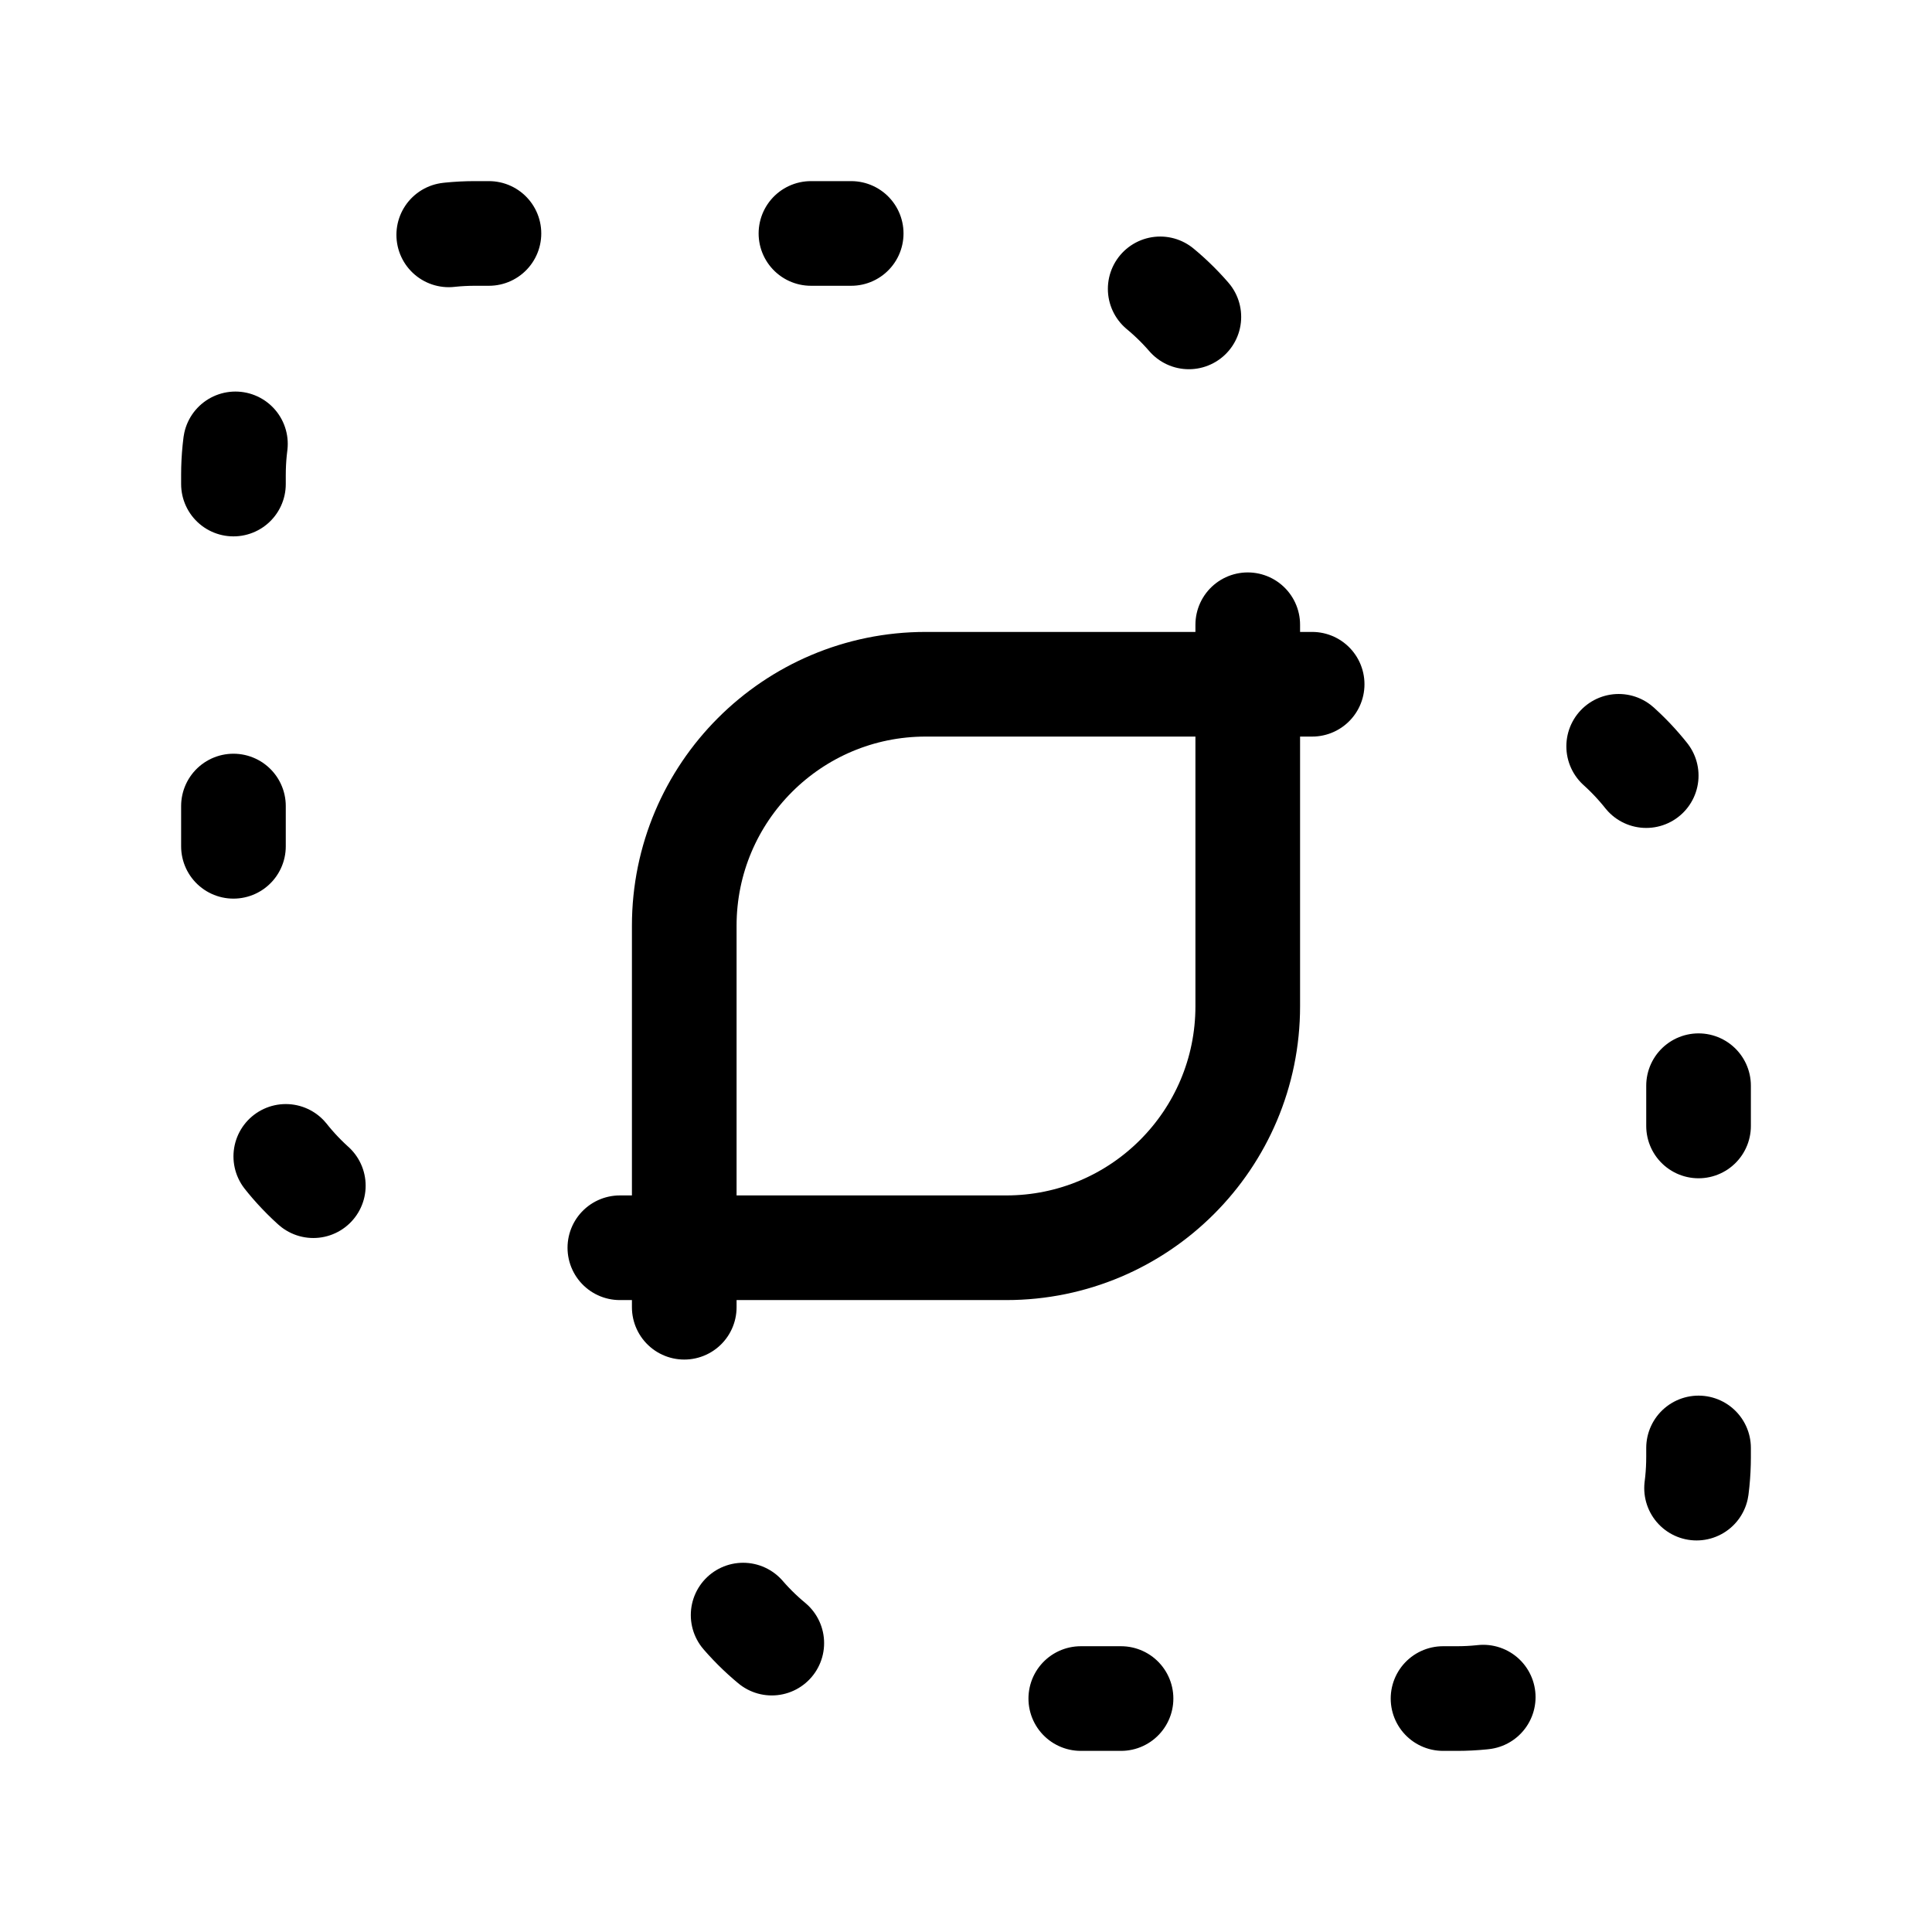
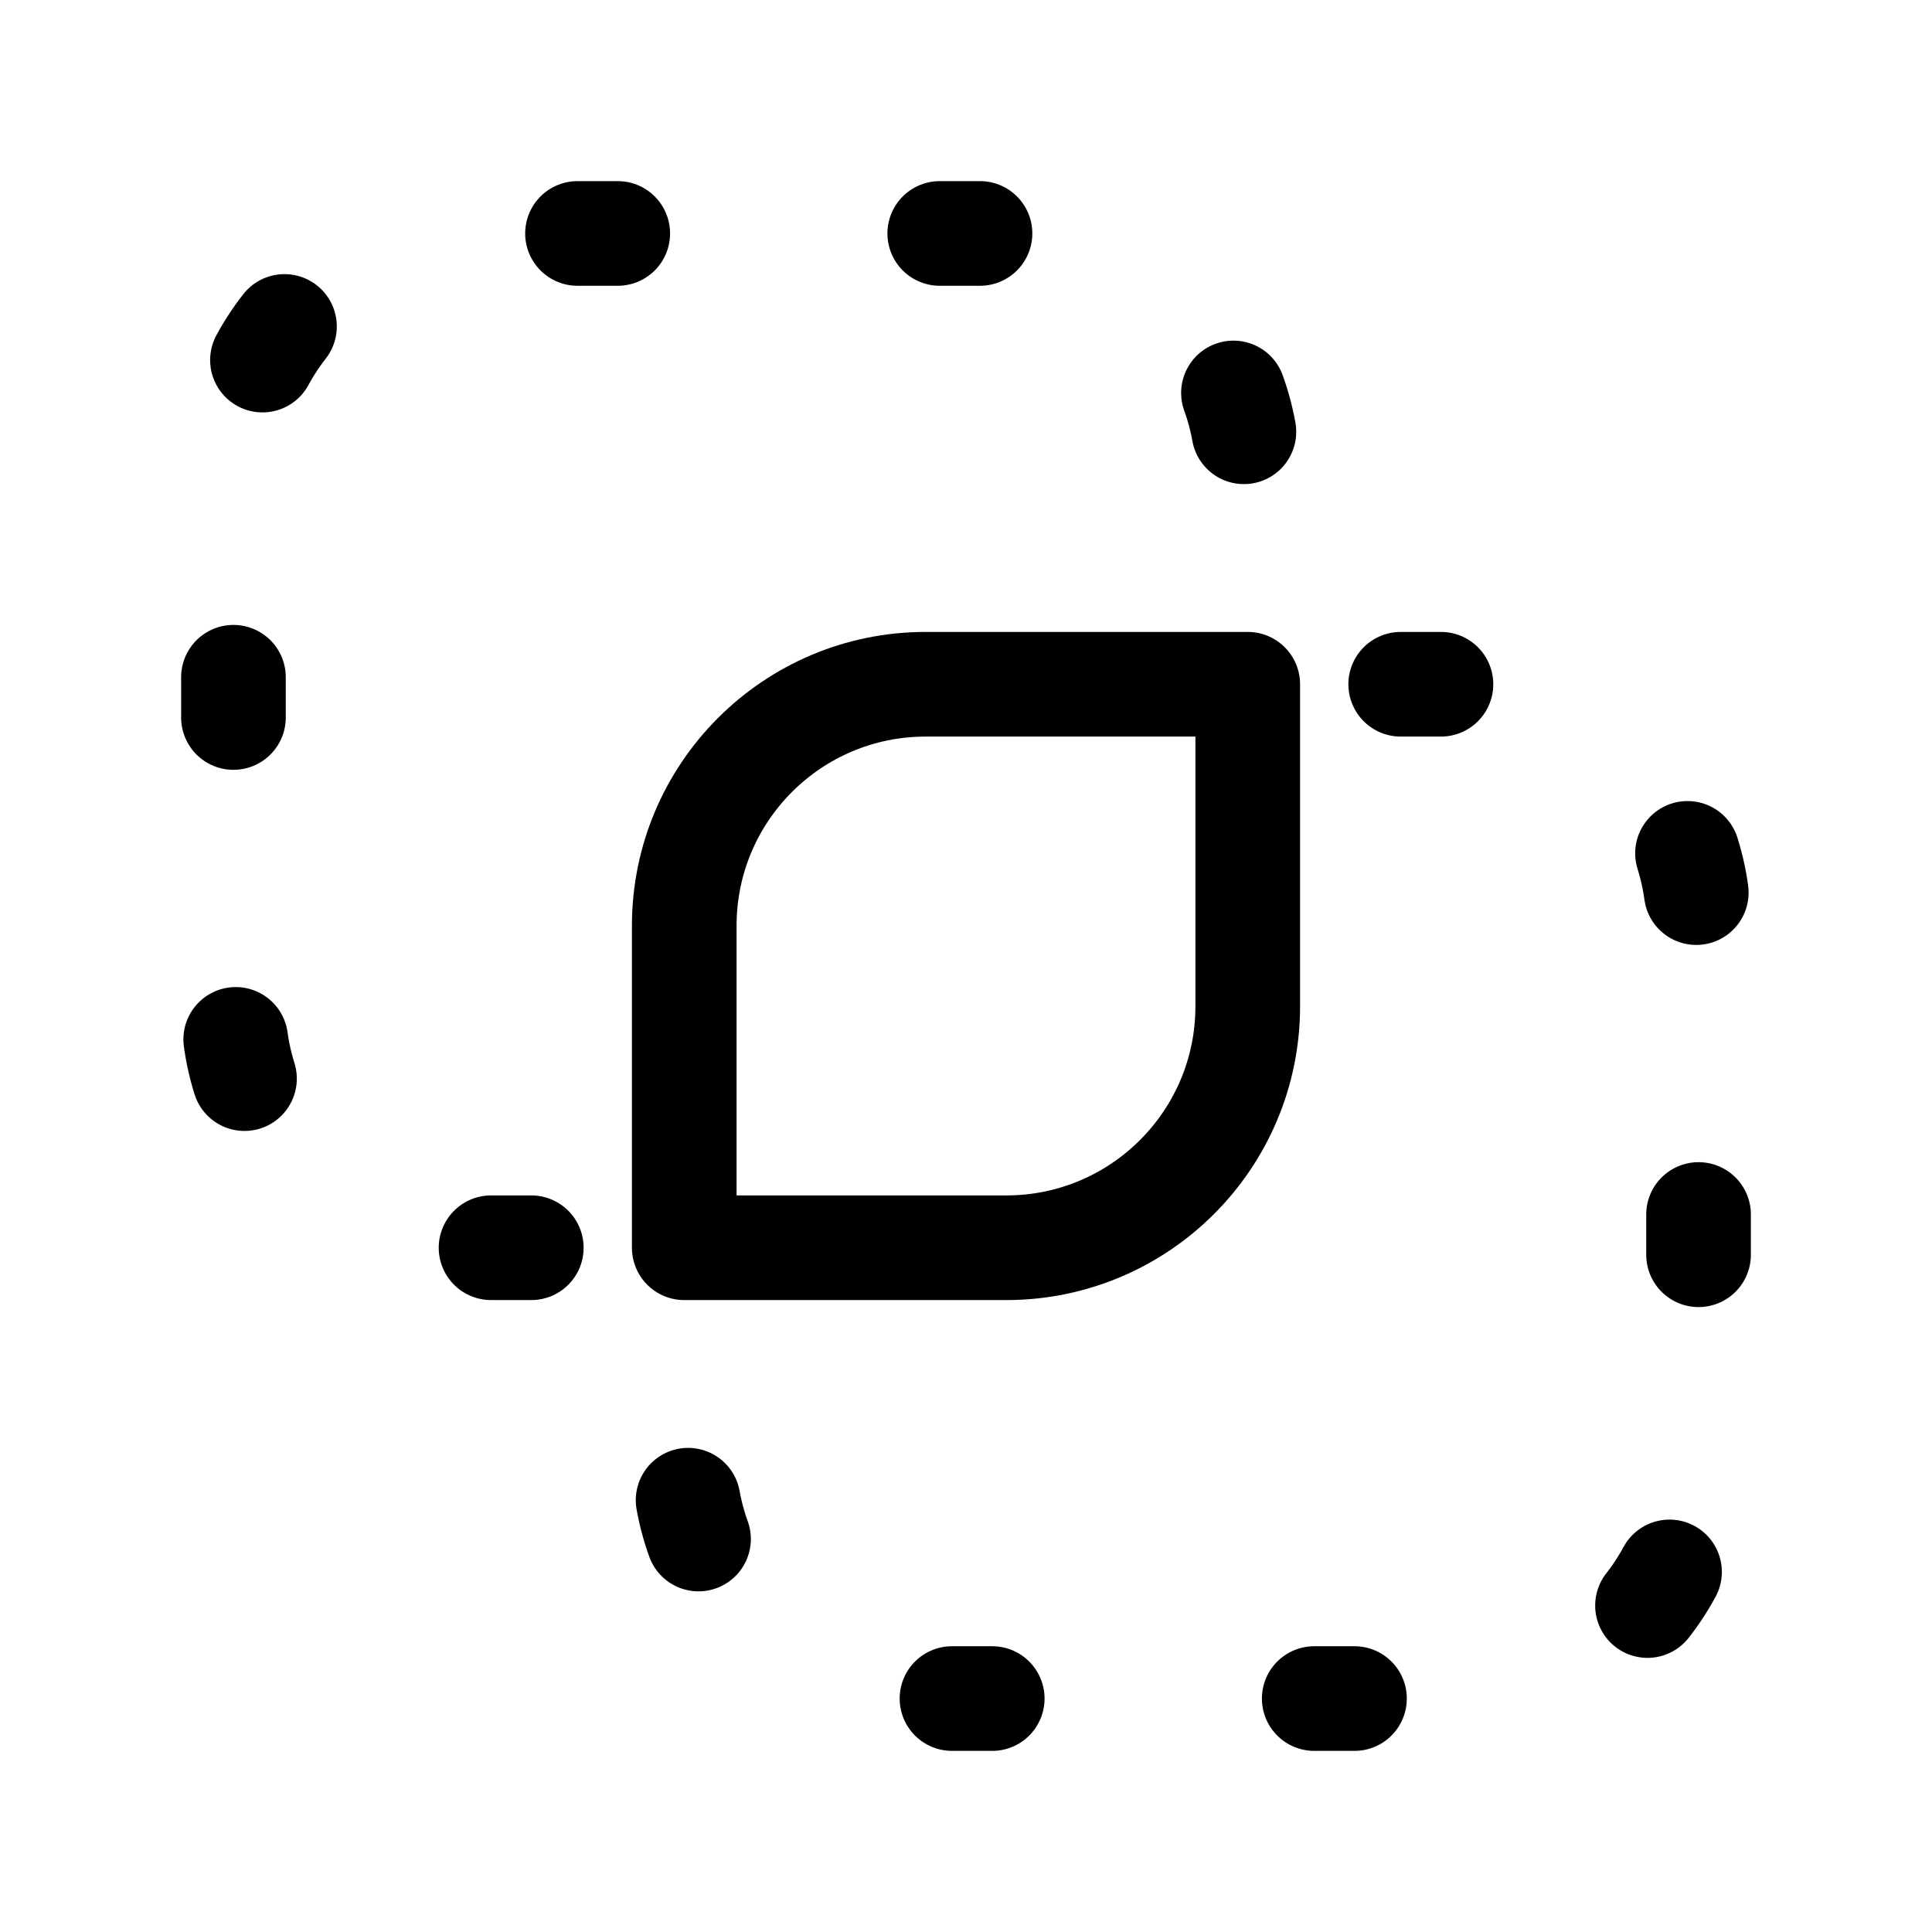
<svg xmlns="http://www.w3.org/2000/svg" width="24" height="24" viewBox="0 0 24 24" fill="none">
  <path d="M15.5 8.5L15.5 12.5C15.5 14.157 14.157 15.5 12.5 15.5L8.5 15.5L8.5 11.5C8.5 9.843 9.843 8.5 11.5 8.5L15.5 8.5Z" stroke="currentColor" stroke-width="1.3" stroke-linecap="round" stroke-linejoin="round" />
-   <path d="M8.2 15.5L5.9 15.5C4.243 15.5 2.9 14.157 2.9 12.5L2.9 5.9C2.9 4.243 4.243 2.9 5.9 2.9L12.5 2.9C14.157 2.9 15.5 4.243 15.5 5.9L15.5 8.2" stroke="currentColor" stroke-width="1.3" stroke-linecap="round" stroke-linejoin="round" stroke-dasharray="0.5 4" />
-   <path d="M15.8 8.5L18.1 8.5C19.757 8.5 21.1 9.843 21.1 11.5L21.1 18.1C21.1 19.757 19.757 21.1 18.1 21.1L11.5 21.1C9.843 21.1 8.5 19.757 8.5 18.1L8.5 15.8" stroke="currentColor" stroke-width="1.3" stroke-linecap="round" stroke-linejoin="round" stroke-dasharray="0.5 4" />
+   <path d="M6.6 15.5L5.9 15.5C4.243 15.5 2.9 14.157 2.9 12.5L2.9 5.9C2.9 4.243 4.243 2.9 5.9 2.9L12.5 2.9C14.157 2.9 15.5 4.243 15.5 5.9L15.5 6.6" stroke="currentColor" stroke-width="1.3" stroke-linecap="round" stroke-linejoin="round" stroke-dasharray="0.5 4" />
+   <path d="M17.4 8.5L18.1 8.5C19.757 8.5 21.1 9.843 21.1 11.5L21.1 18.1C21.1 19.757 19.757 21.1 18.1 21.1L11.5 21.1C9.843 21.1 8.5 19.757 8.5 18.1L8.5 17.4" stroke="currentColor" stroke-width="1.3" stroke-linecap="round" stroke-linejoin="round" stroke-dasharray="0.5 4" />
</svg>
